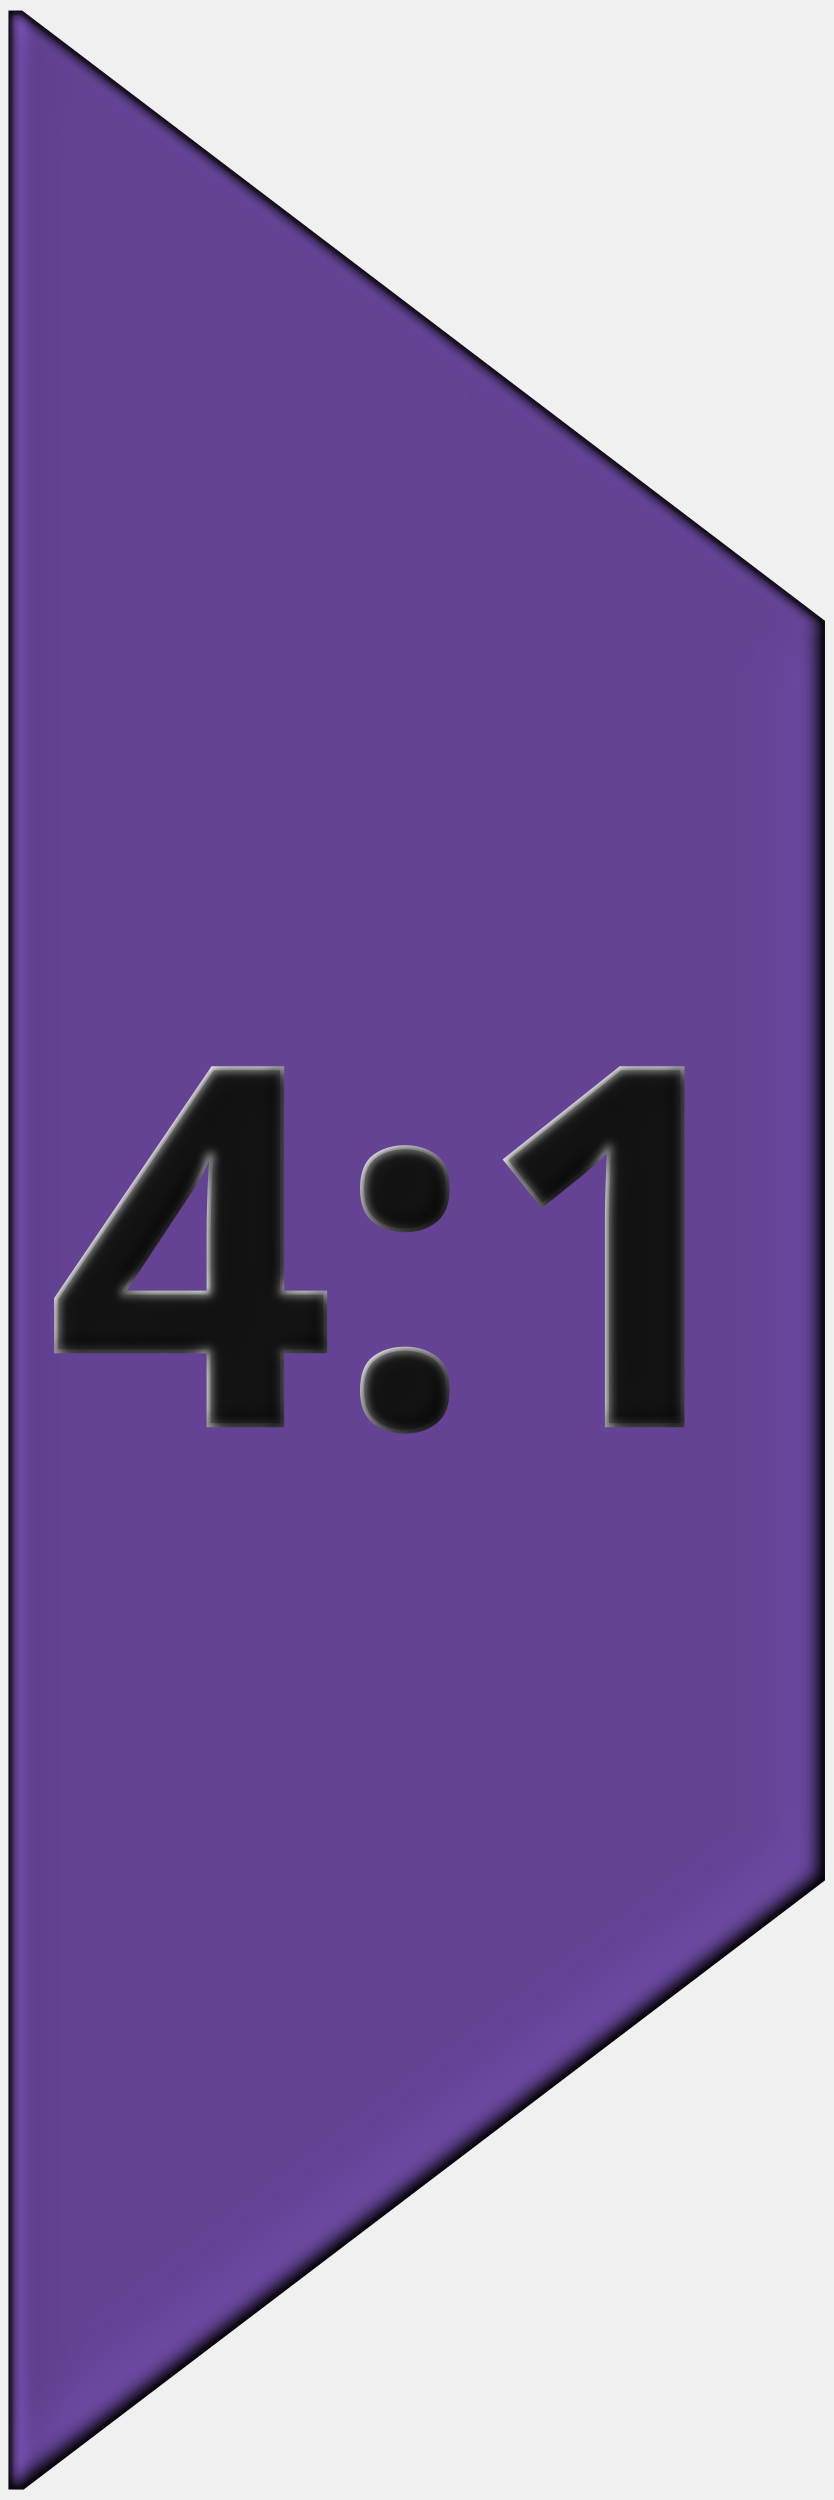
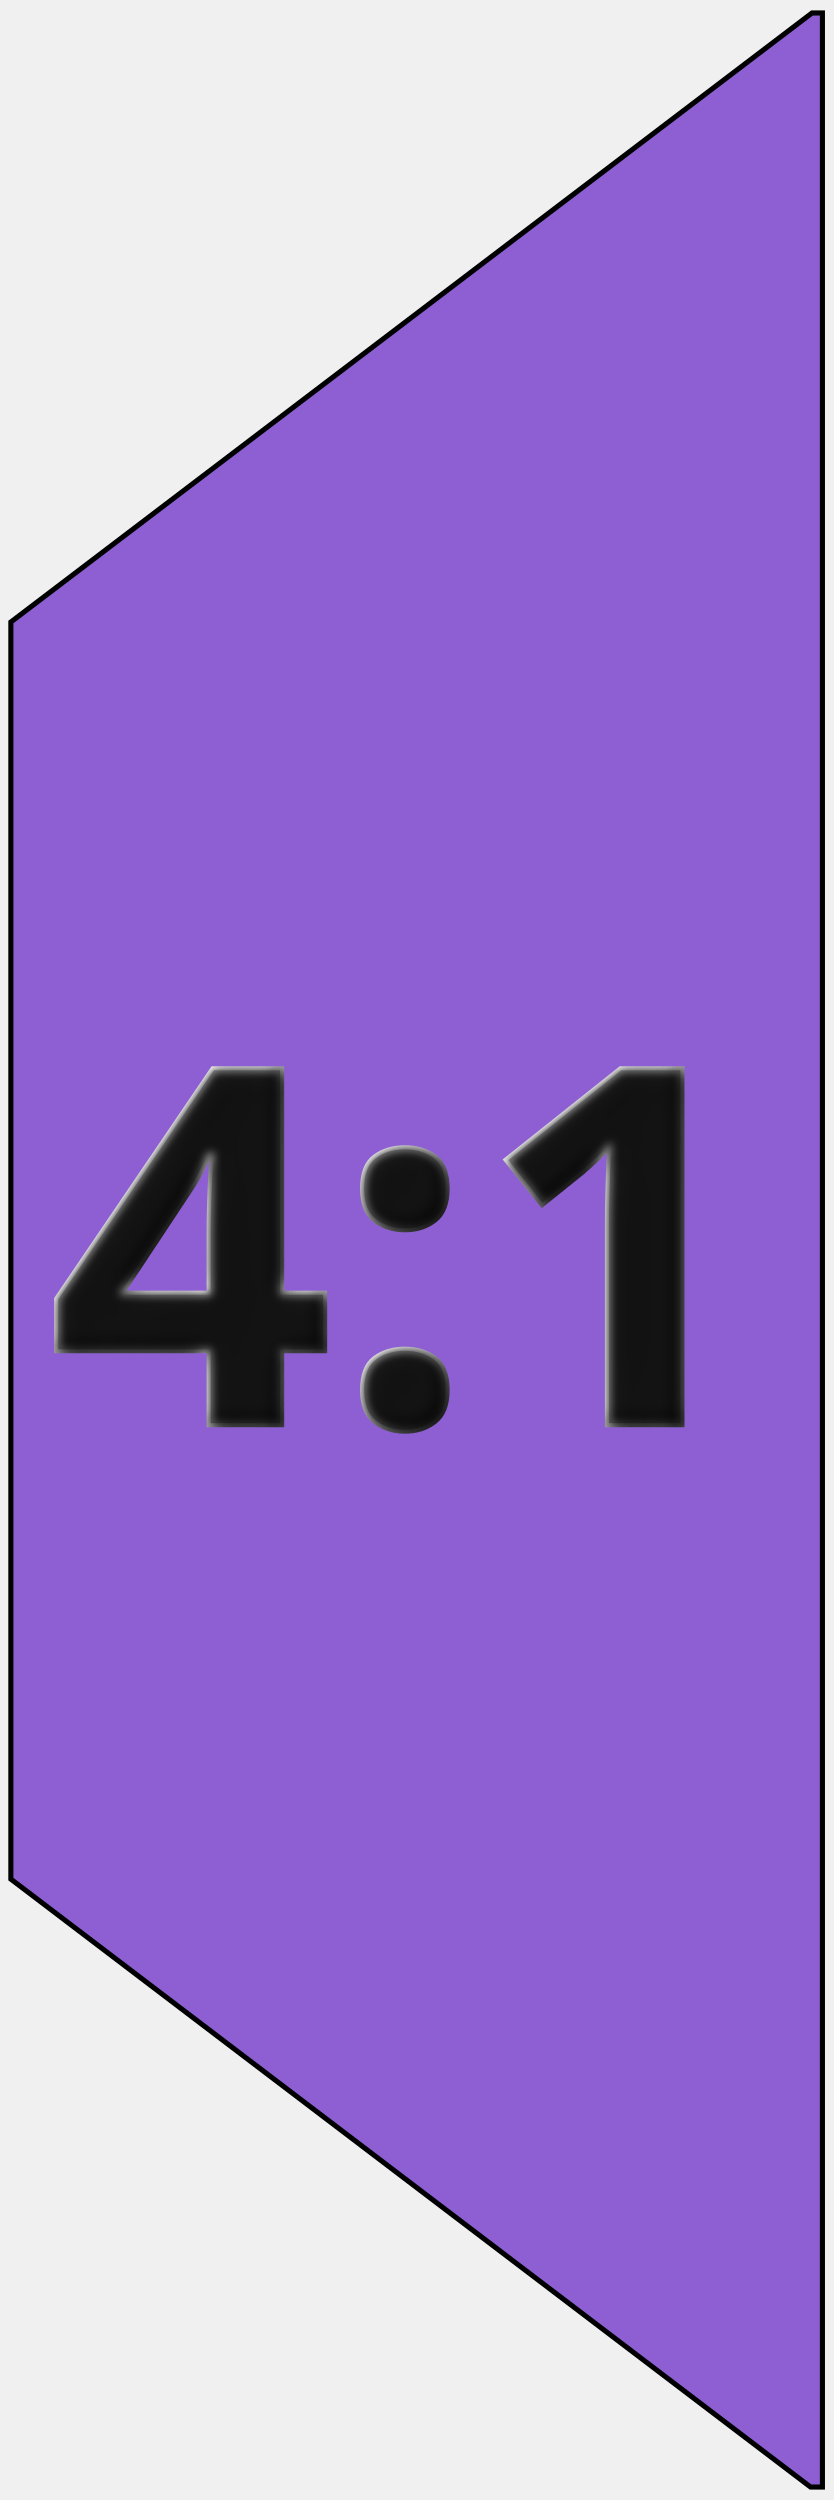
<svg xmlns="http://www.w3.org/2000/svg" width="200mm" height="600mm" viewBox="0 0 200 600" version="1.1" id="svg1">
  <defs id="defs1">
-     <filter style="color-interpolation-filters:sRGB;" id="filter5" x="-0.125" y="-0.215" width="1.25" height="1.429">
+     <filter style="color-interpolation-filters:sRGB;" id="filter5" x="-0.125" y="-0.215" width="1.249" height="1.429">
      <feGaussianBlur stdDeviation="2.3" in="SourceAlpha" result="result0" id="feGaussianBlur2" />
      <feMorphology in="SourceAlpha" radius="6.5" result="result1" id="feMorphology2" />
      <feGaussianBlur stdDeviation="7" in="result1" id="feGaussianBlur3" />
      <feColorMatrix values="1 0 0 0 0 0 1 0 0 0 0 0 1 0 0 0 0 0 0.3 0" result="result91" id="feColorMatrix3" />
      <feComposite in="result0" operator="out" result="result2" in2="result91" id="feComposite3" />
      <feDiffuseLighting surfaceScale="10" id="feDiffuseLighting3">
        <feDistantLight azimuth="225" elevation="45" id="feDistantLight3" />
      </feDiffuseLighting>
      <feBlend in2="SourceGraphic" mode="multiply" id="feBlend3" />
      <feComposite in2="SourceAlpha" operator="in" result="result3" id="feComposite4" />
      <feGaussianBlur stdDeviation="1" in="result3" result="result4" id="feGaussianBlur4" />
      <feComposite in2="result3" operator="atop" id="feComposite5" />
    </filter>
    <filter style="color-interpolation-filters:sRGB;" id="filter8" x="-0.097" y="-0.032" width="1.193" height="1.063">
      <feGaussianBlur stdDeviation="2.3" in="SourceAlpha" result="result0" id="feGaussianBlur5" />
      <feMorphology in="SourceAlpha" radius="6.5" result="result1" id="feMorphology5" />
      <feGaussianBlur stdDeviation="7" in="result1" id="feGaussianBlur6" />
      <feColorMatrix values="1 0 0 0 0 0 1 0 0 0 0 0 1 0 0 0 0 0 0.3 0" result="result91" id="feColorMatrix6" />
      <feComposite in="result0" operator="out" result="result2" in2="result91" id="feComposite6" />
      <feDiffuseLighting surfaceScale="10" id="feDiffuseLighting6">
        <feDistantLight azimuth="225" elevation="45" id="feDistantLight6" />
      </feDiffuseLighting>
      <feBlend in2="SourceGraphic" mode="multiply" id="feBlend6" />
      <feComposite in2="SourceAlpha" operator="in" result="result3" id="feComposite7" />
      <feGaussianBlur stdDeviation="1" in="result3" result="result4" id="feGaussianBlur7" />
      <feComposite in2="result3" operator="atop" id="feComposite8" />
    </filter>
  </defs>
  <g id="layer1">
-     <path id="rect1" style="fill:#8d5fd3;stroke:#000000;stroke-width:1.225;filter:url(#filter8)" d="M 2.606,3.113 V 596.887 H 5.466 L 197.381,450.987 V 149.285 L 5.107,3.113 Z" />
+     <path id="rect1" style="fill:#8d5fd3;stroke:#000000;stroke-width:1.225" d="M 2.606,3.113 V 596.887 H 5.466 L 197.381,450.987 V 149.285 L 5.107,3.113 Z" transform="matrix(-1,0,0,1,199.9867,0)" />
    <text xml:space="preserve" style="font-size:119.944px;text-align:start;writing-mode:lr-tb;direction:ltr;text-anchor:start;fill:#8d5fd3;stroke:#ffffff;stroke-width:1;stroke-opacity:1;filter:url(#filter5)" x="11.459" y="342.04" id="text2">
      <tspan id="tspan2" style="font-style:normal;font-variant:normal;font-weight:bold;font-stretch:normal;font-size:119.944px;font-family:sans-serif;-inkscape-font-specification:'sans-serif Bold';fill:#1a1a1a;stroke:#ffffff;stroke-width:1;stroke-opacity:1" x="11.459" y="342.04">4:1</tspan>
    </text>
  </g>
</svg>
